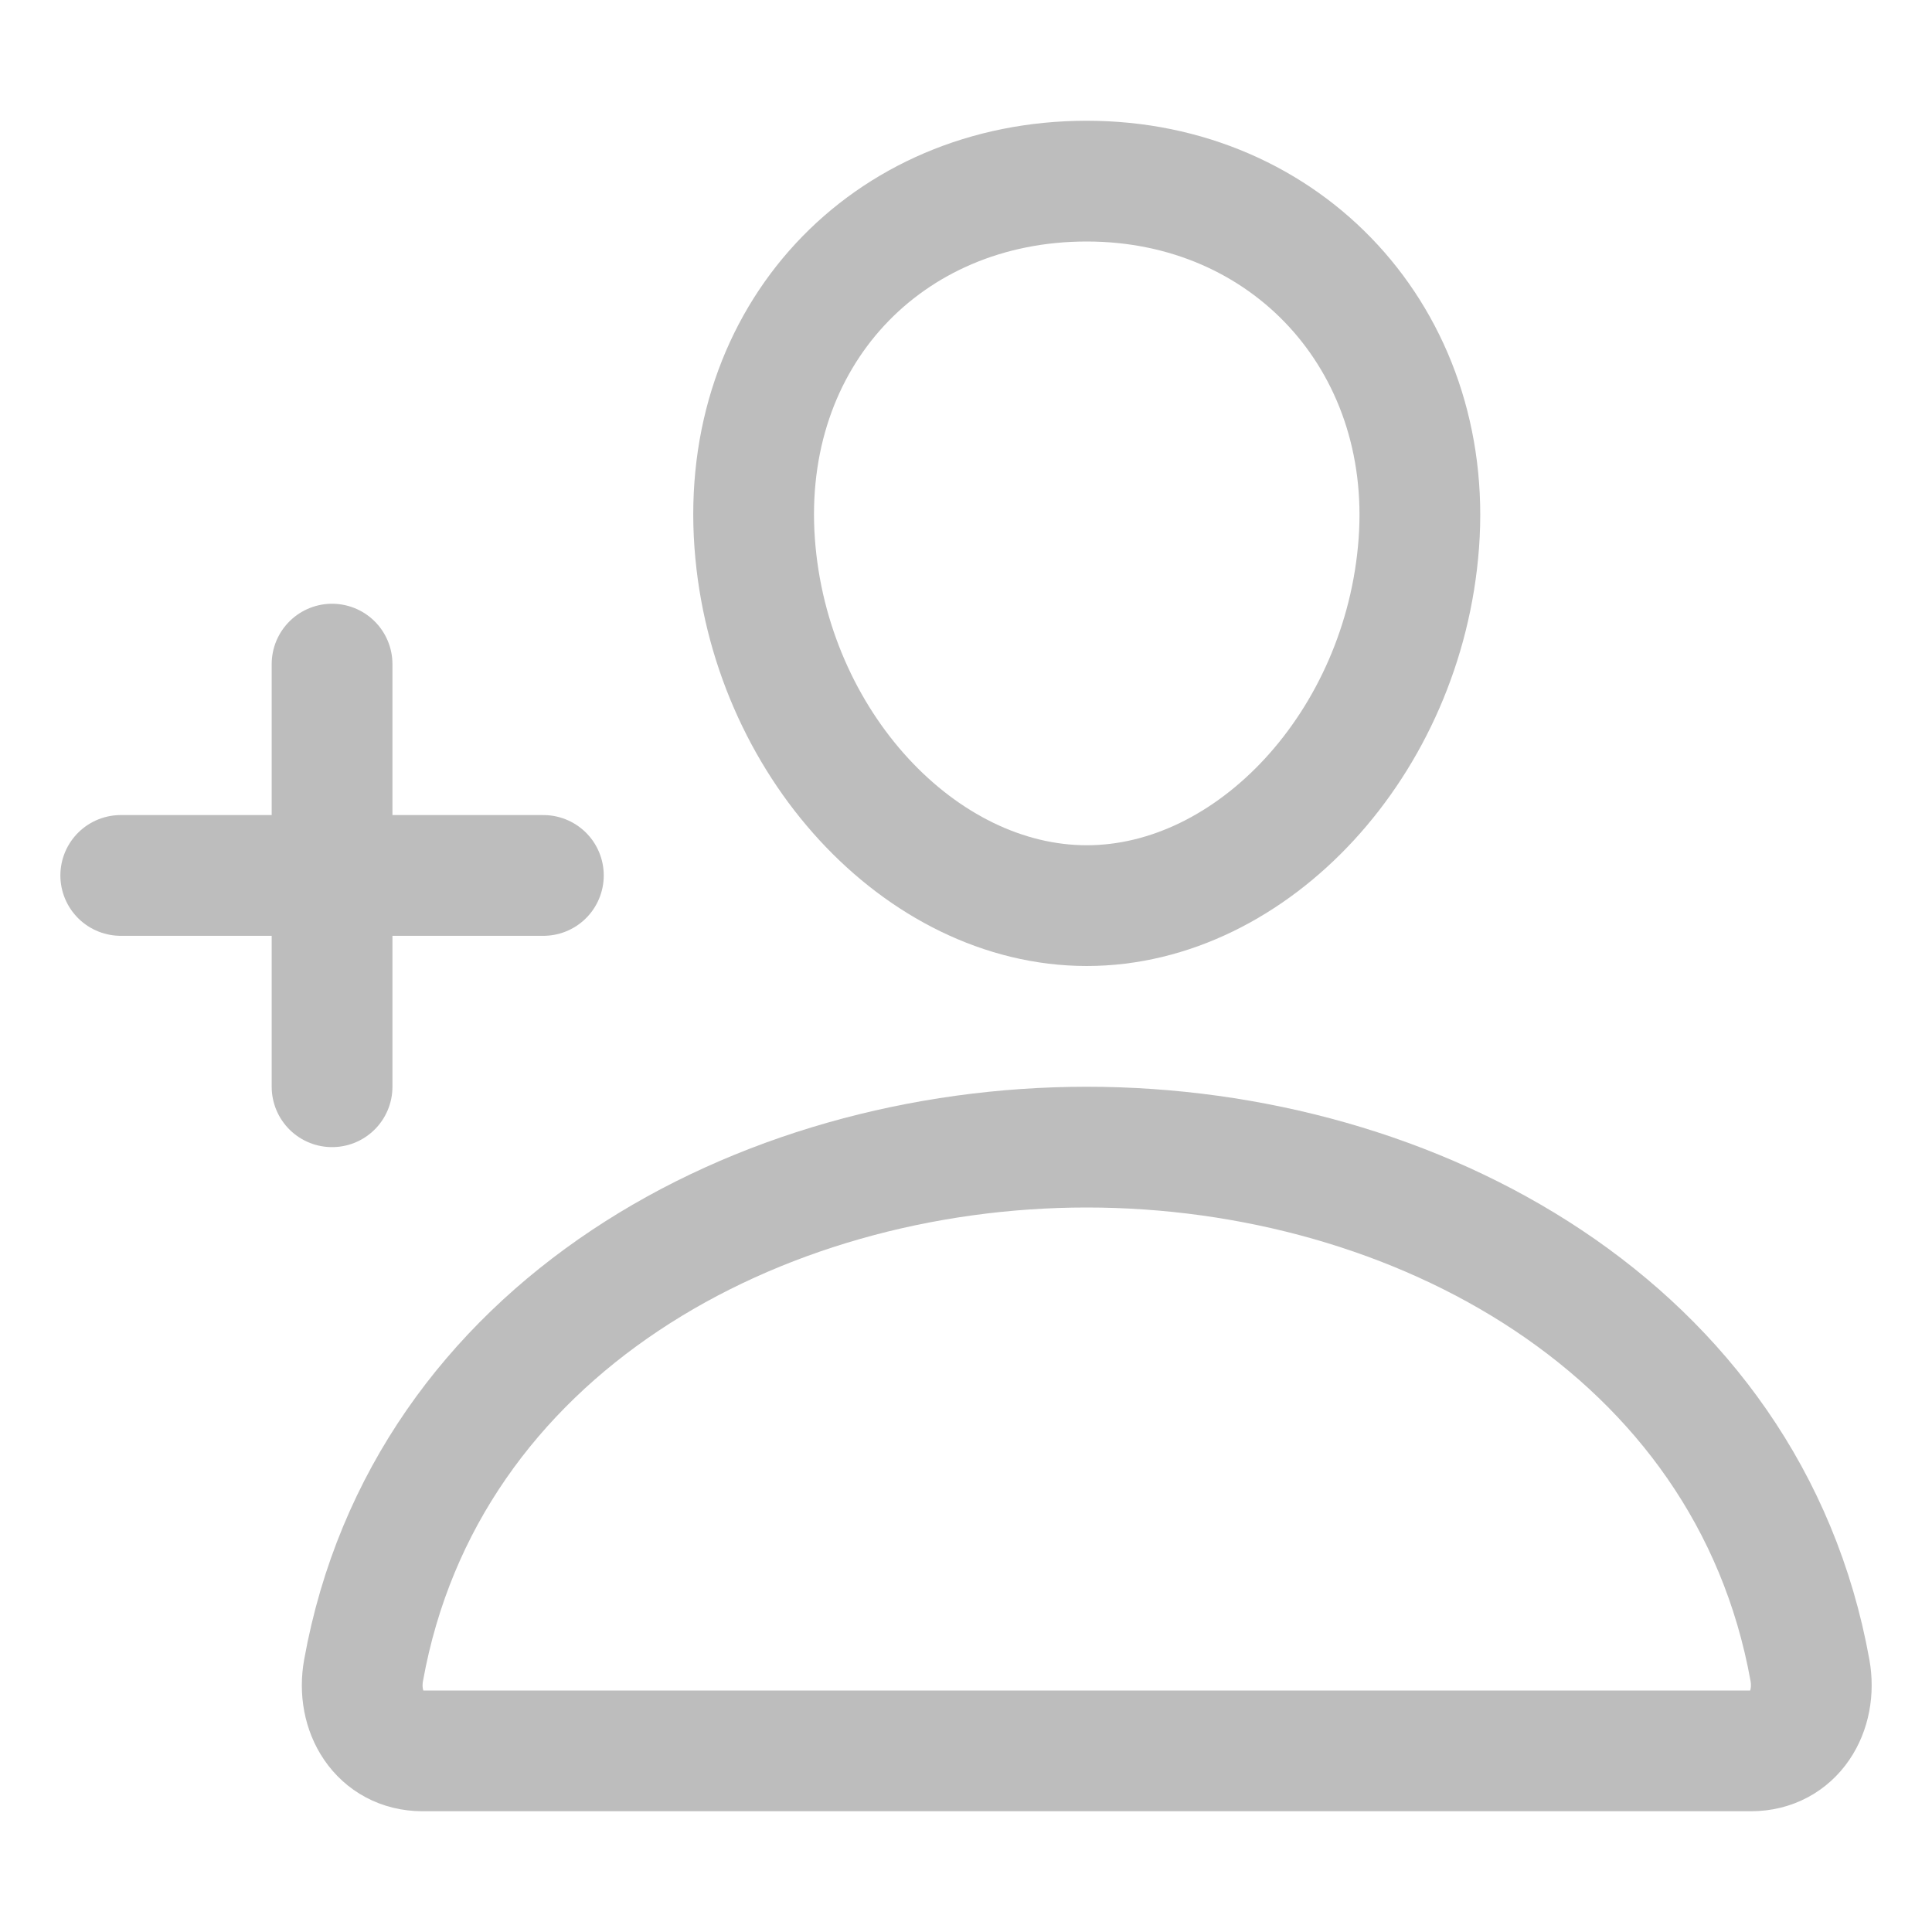
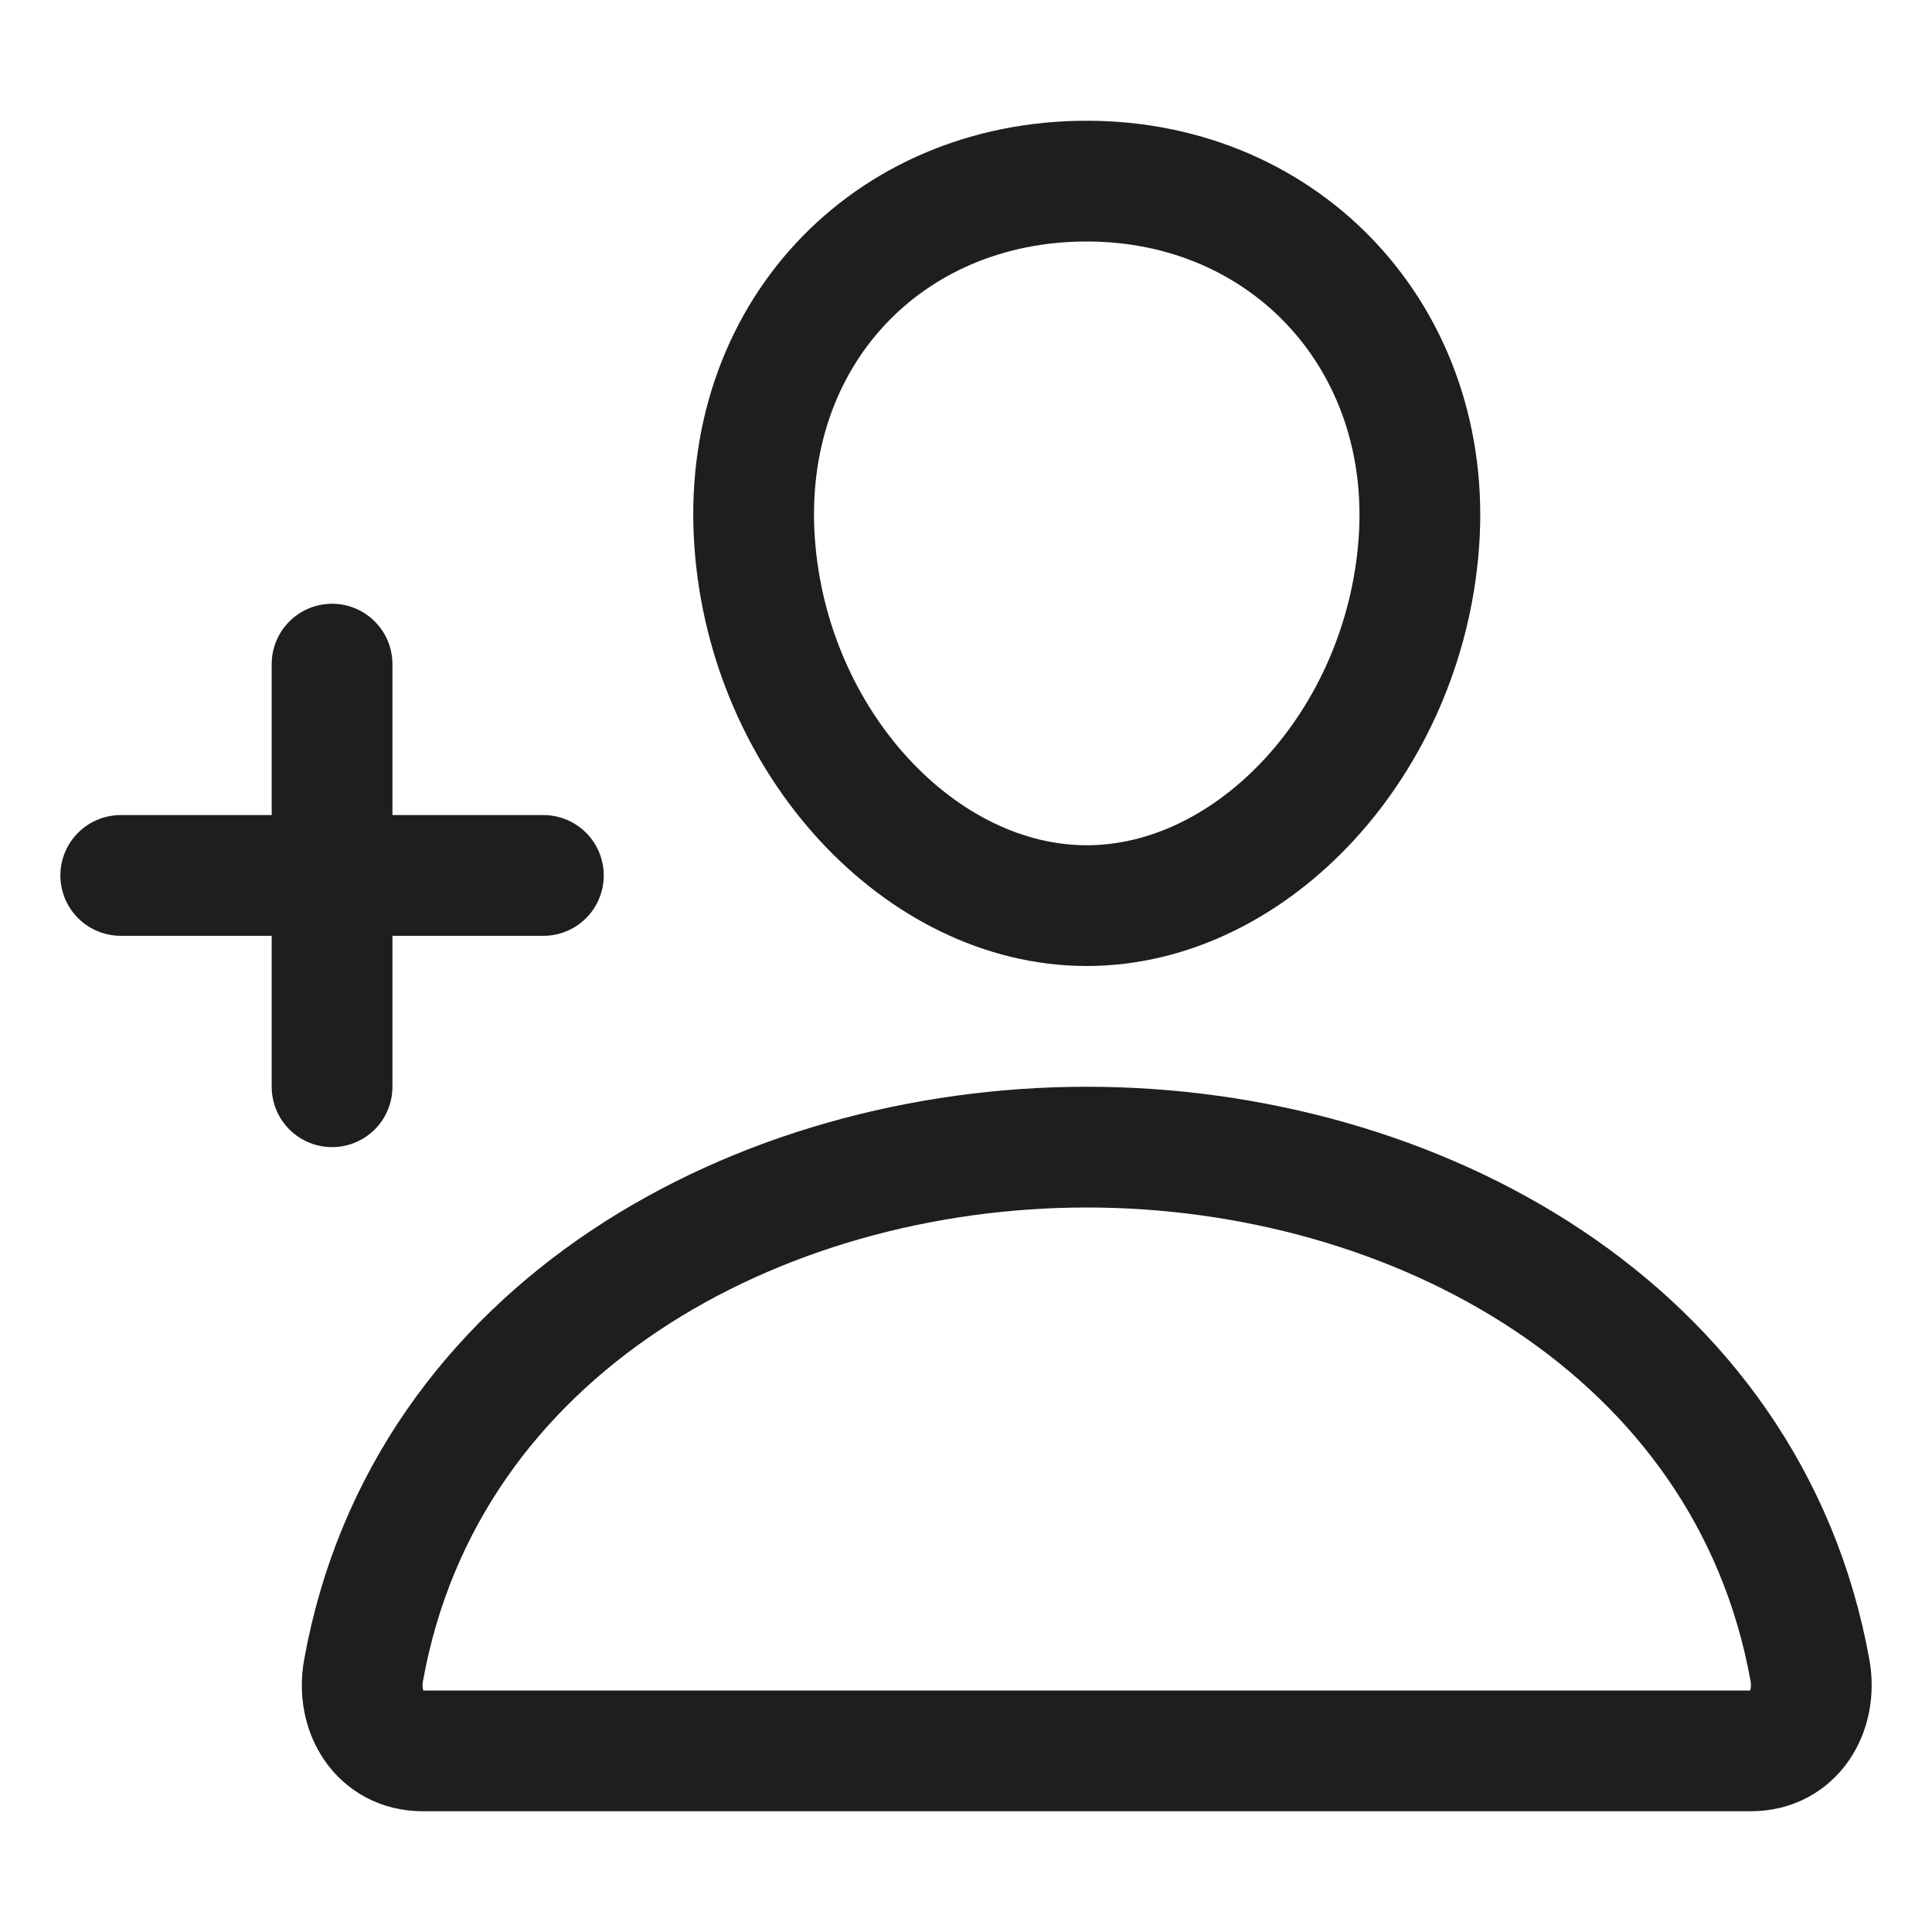
<svg xmlns="http://www.w3.org/2000/svg" class="ionicon" viewBox="0 0 512 512">
-   <path d="M376 144c-3.92 52.87-44 96-88 96s-84.15-43.12-88-96c-4-55 35-96 88-96s92 42 88 96z" fill="none" stroke="#bdbdbd" stroke-linecap="round" stroke-linejoin="round" stroke-width="32" />
-   <path d="M288 304c-87 0-175.3 48-191.64 138.6-2 10.92 4.21 21.4 15.65 21.4H464c11.44 0 17.62-10.48 15.65-21.4C463.3 352 375 304 288 304z" fill="none" stroke="#bdbdbd" stroke-miterlimit="10" stroke-width="32" />
-   <path fill="none" stroke="#bdbdbd" stroke-linecap="round" stroke-linejoin="round" stroke-width="32" d="M88 176v112M144 232H32" />
+   <path d="M376 144c-3.92 52.87-44 96-88 96s-84.15-43.12-88-96c-4-55 35-96 88-96s92 42 88 96z" fill="none" stroke="#1e1e1e" stroke-linecap="round" stroke-linejoin="round" stroke-width="32" />
+   <path d="M288 304c-87 0-175.3 48-191.64 138.6-2 10.92 4.21 21.4 15.65 21.4H464c11.44 0 17.62-10.48 15.65-21.4C463.3 352 375 304 288 304z" fill="none" stroke="#1e1e1e" stroke-miterlimit="10" stroke-width="32" />
+   <path fill="none" stroke="#1e1e1e" stroke-linecap="round" stroke-linejoin="round" stroke-width="32" d="M88 176v112M144 232H32" />
</svg>
